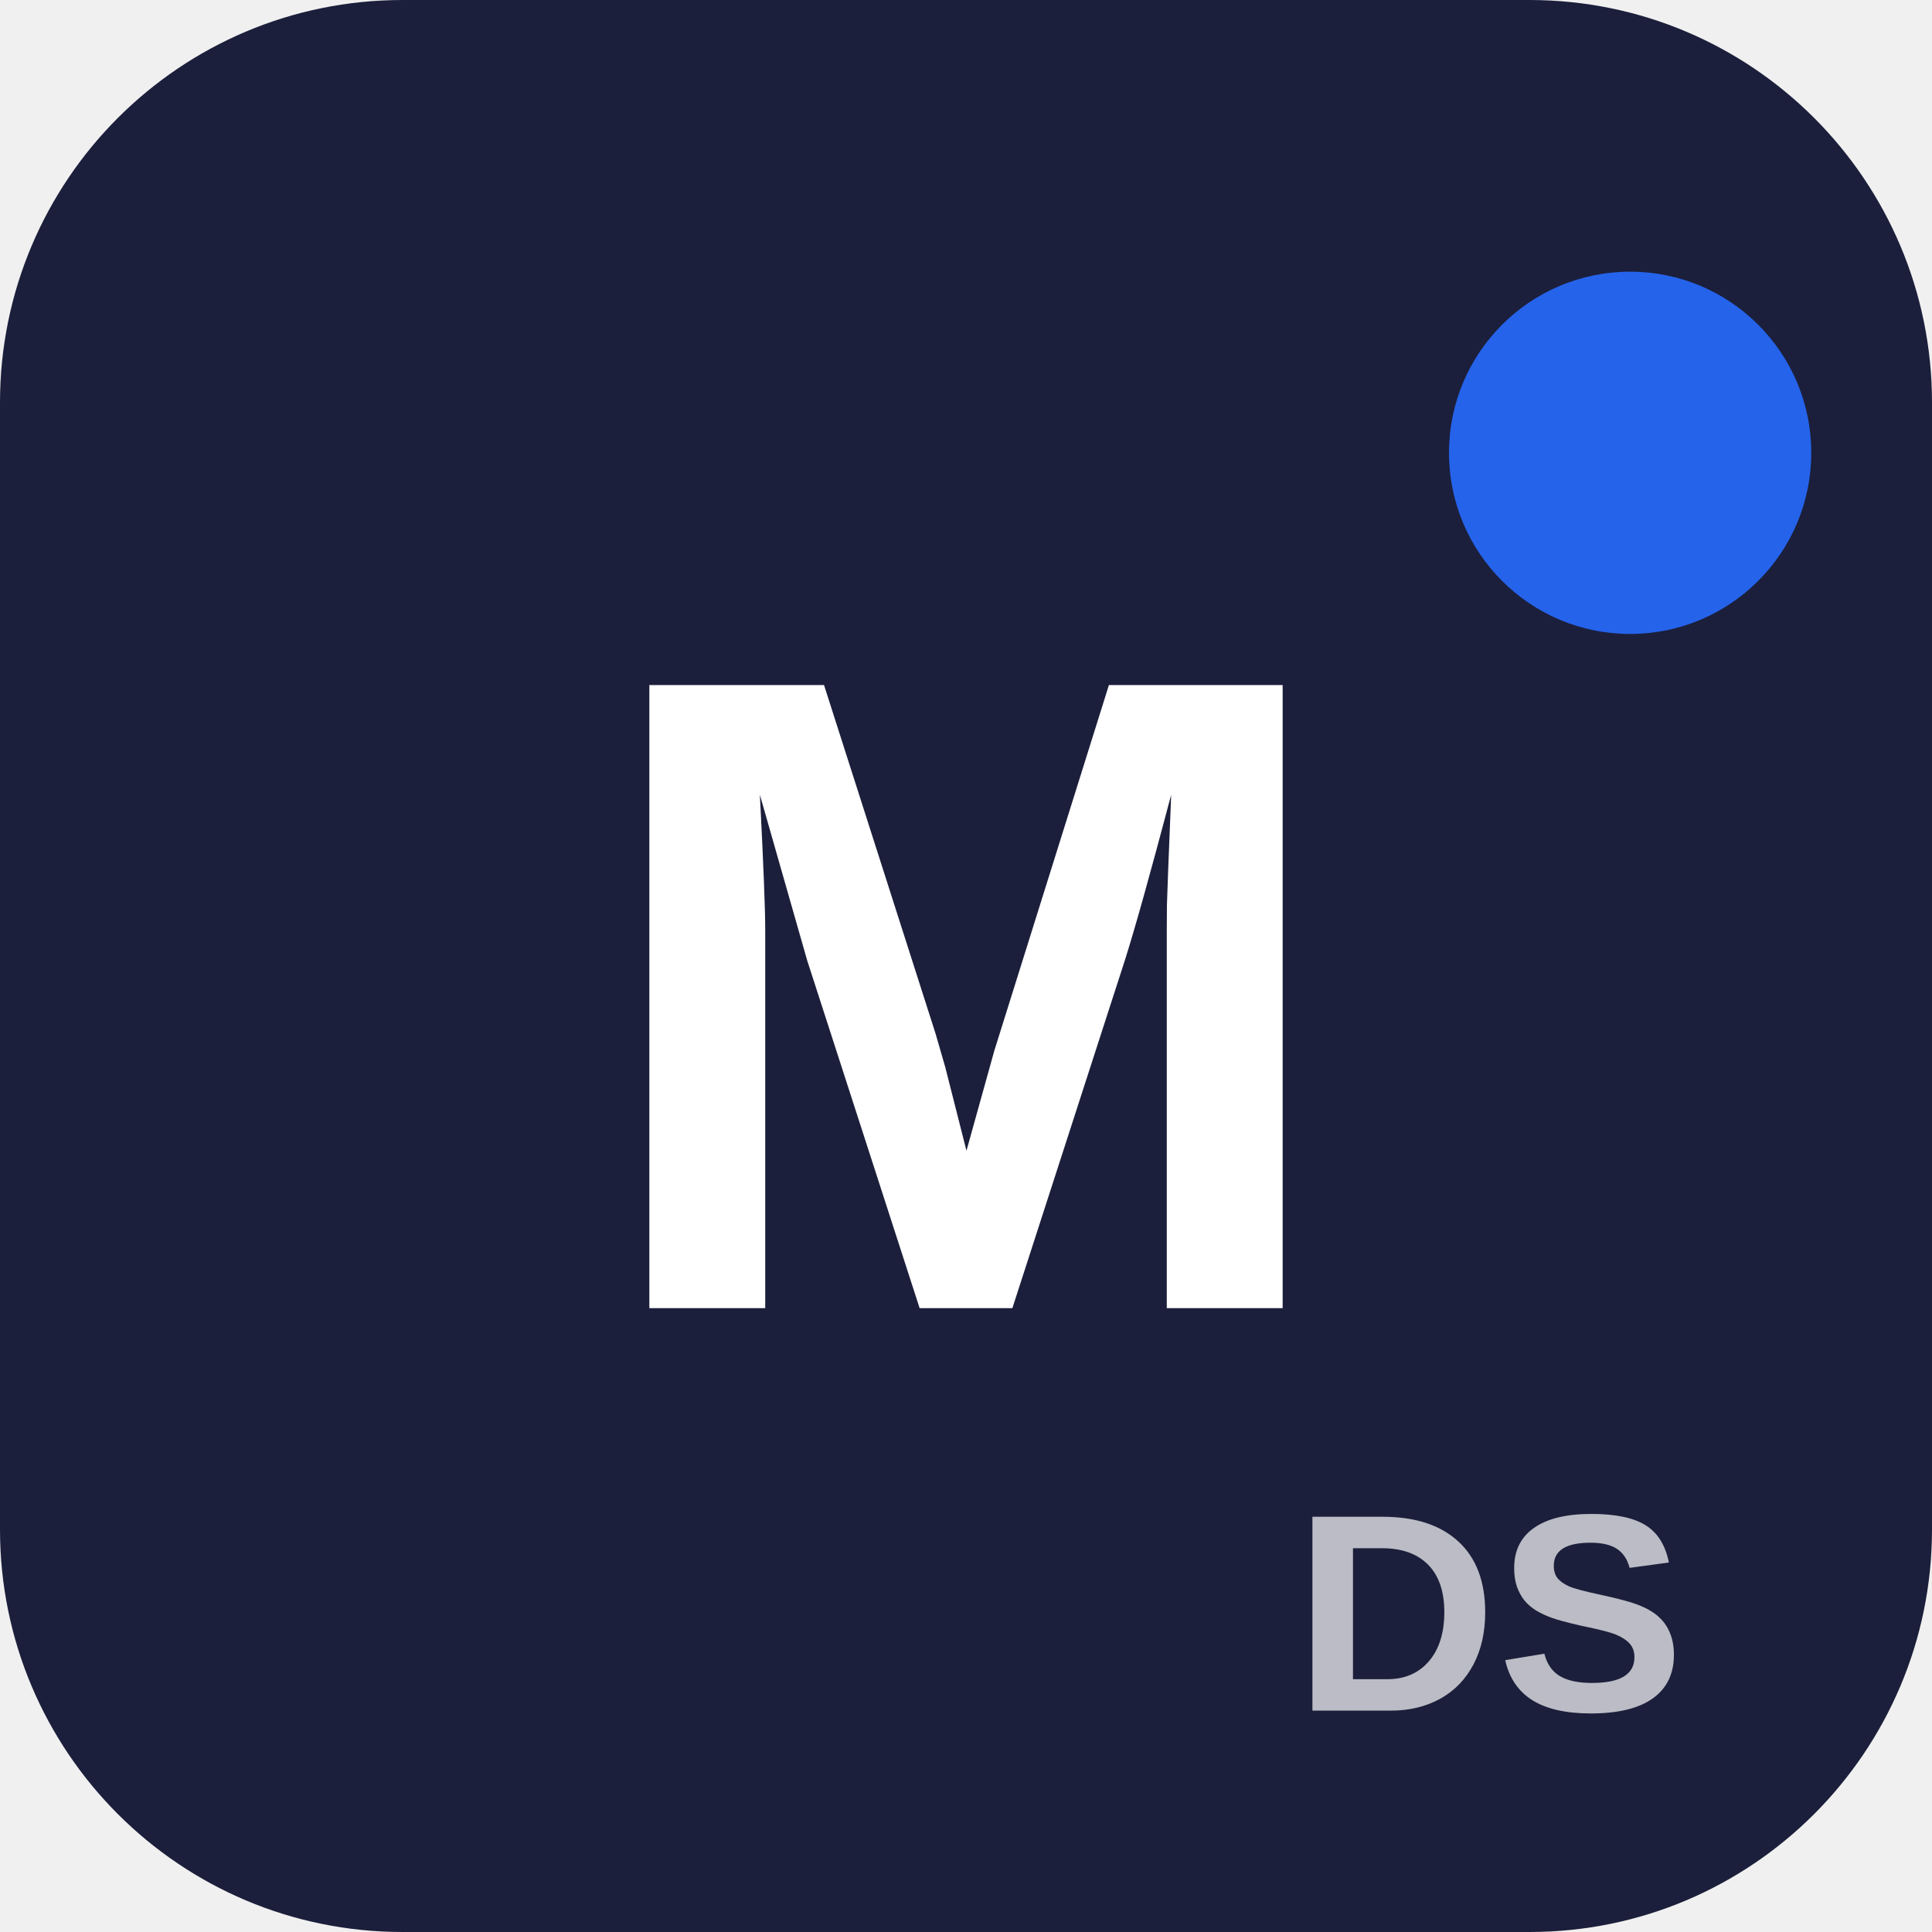
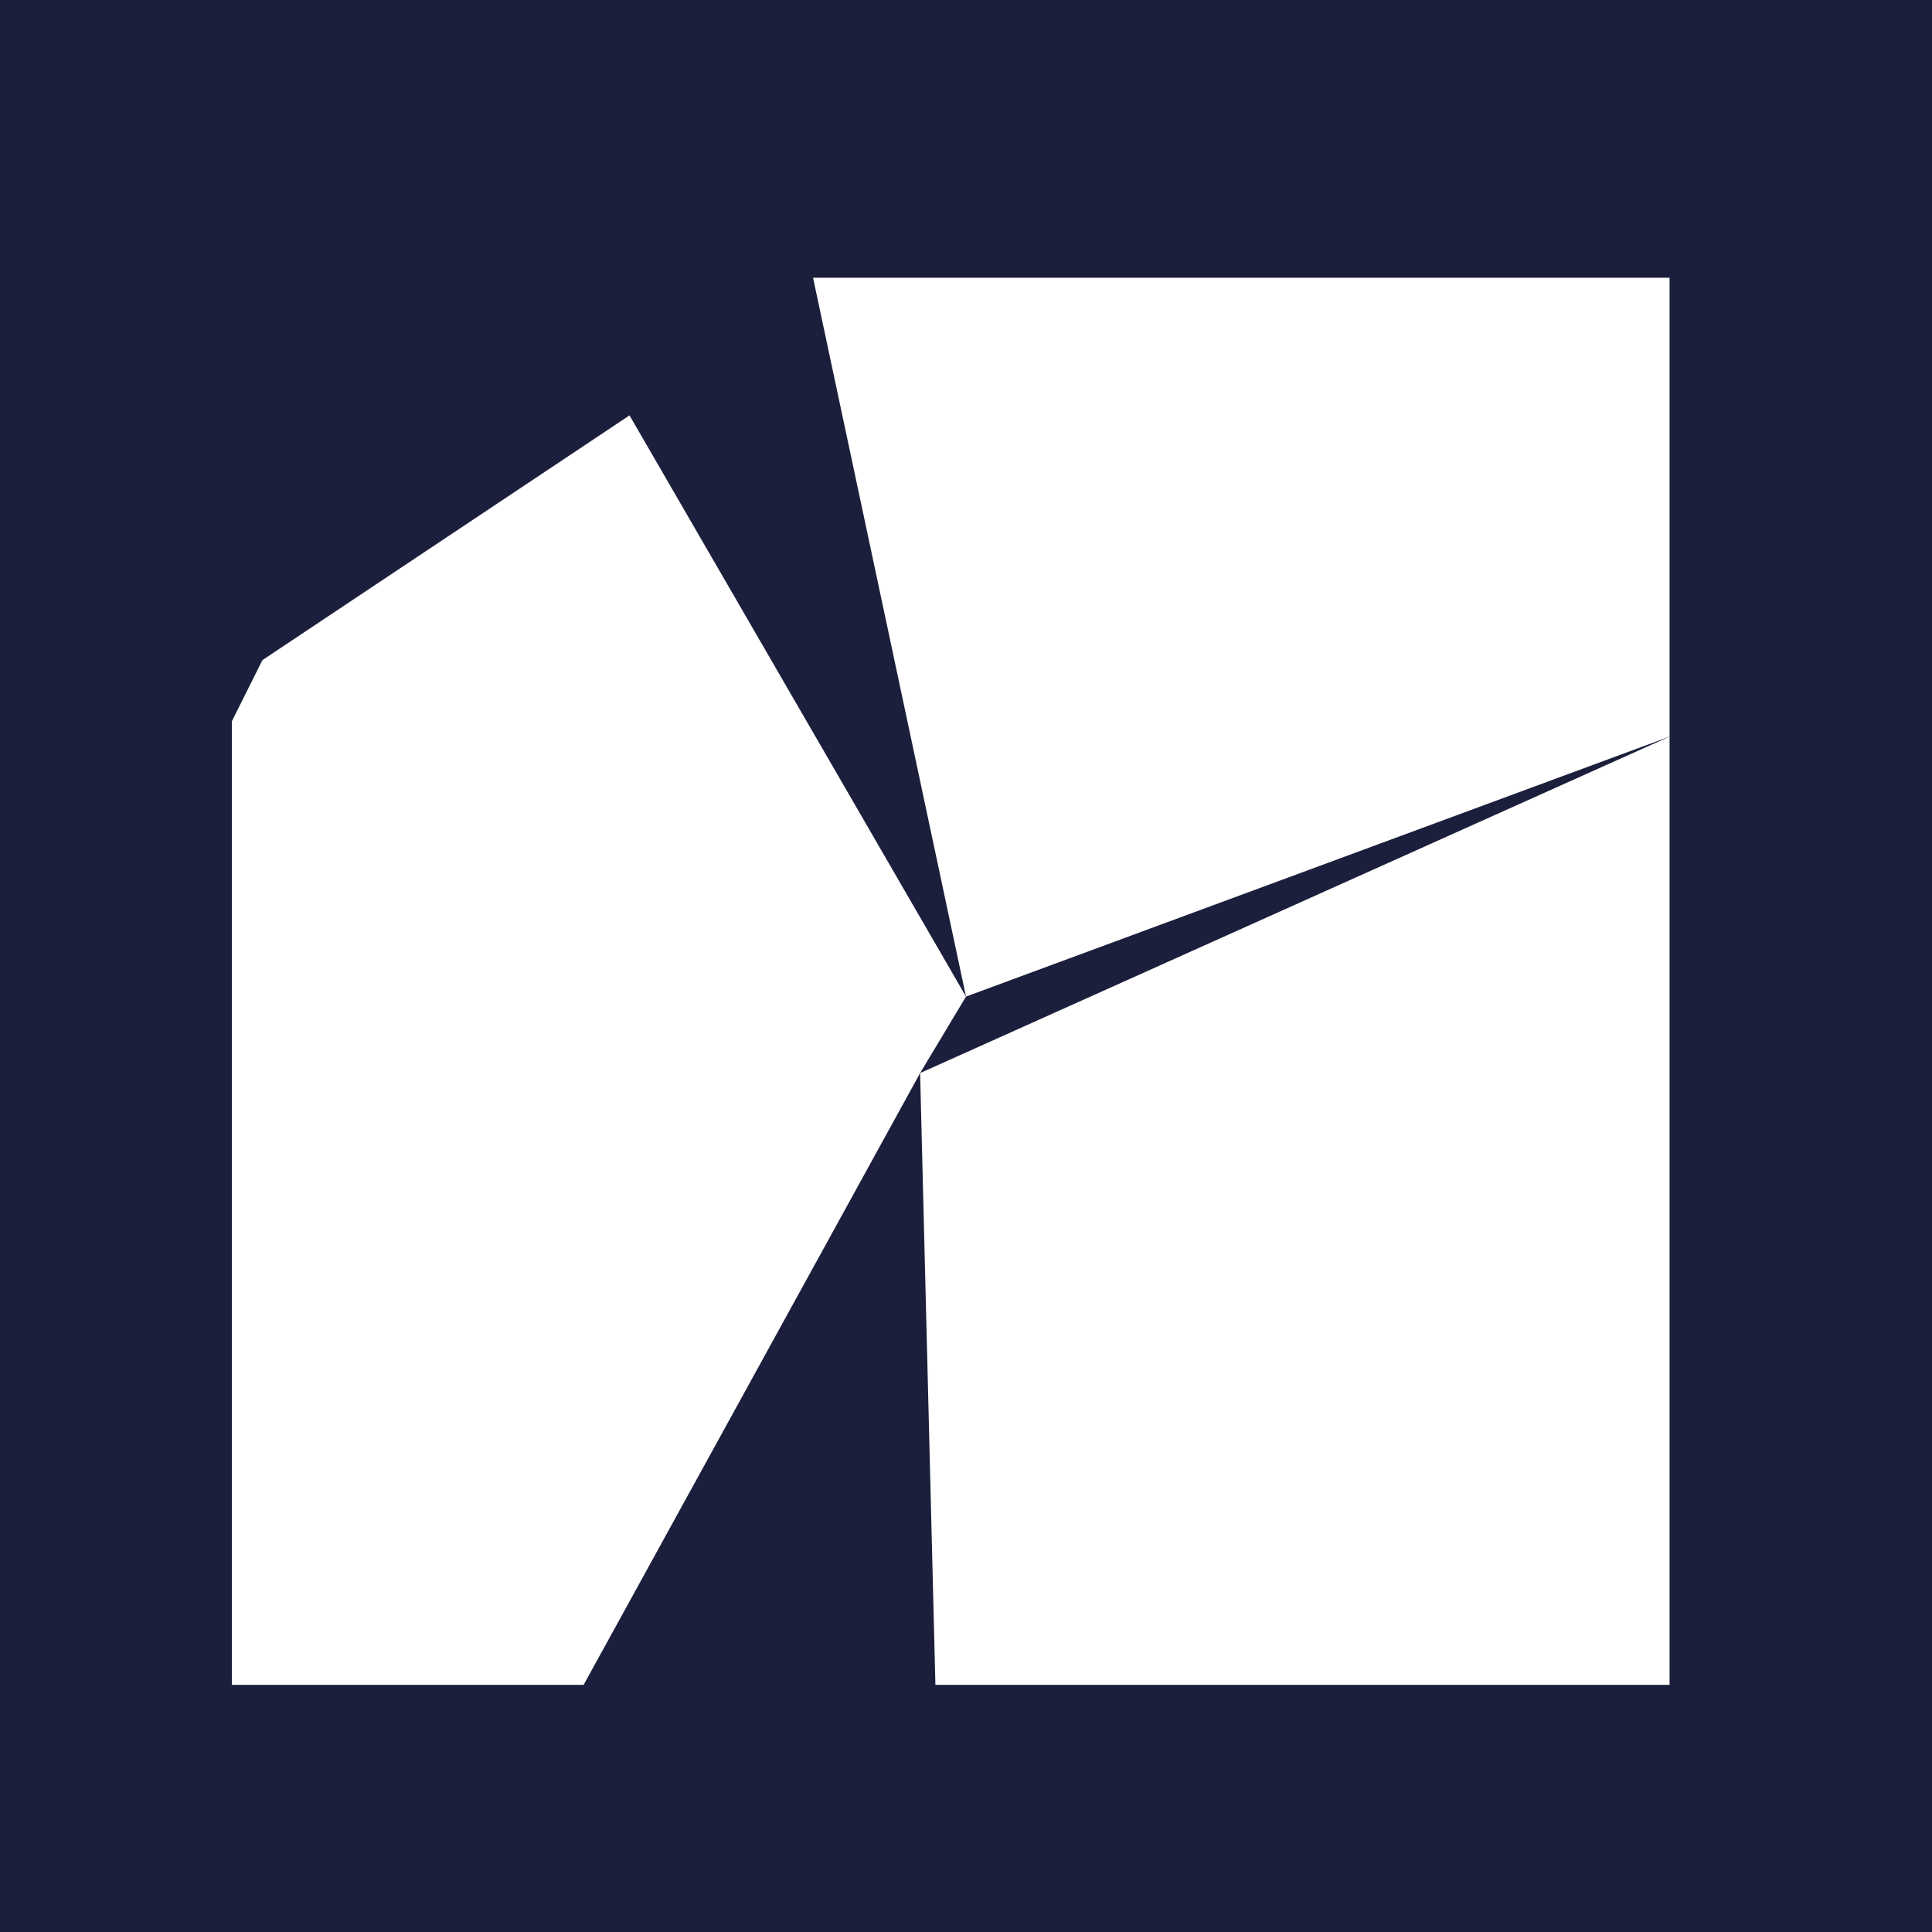
- <svg xmlns="http://www.w3.org/2000/svg" viewBox="0 0 192 192">
-   <rect width="192" height="192" rx="40" fill="#1B1F3B" />
-   <text x="96" y="130" font-family="Arial, sans-serif" font-size="90" font-weight="900" text-anchor="middle" fill="#FFFFFF">M</text>
-   <circle cx="162" cy="45" r="18" fill="#2563EB" />
-   <text x="148" y="170" font-family="Arial, sans-serif" font-size="28" font-weight="700" text-anchor="middle" fill="rgba(255,255,255,0.7)">DS</text>
+ <svg xmlns="http://www.w3.org/2000/svg" viewBox="0 0 192 192" width="192" height="192">
+   <rect width="192" height="192" fill="#1B1F3B" />
+   <g transform="translate(20,20) scale(1.52)">
+     <polygon fill="#FFFFFF" points="2,97 2,34 4,30 28,14 50,52 47,57 25,97" />
+     <polygon fill="#FFFFFF" points="40,5 96,5 96,35 50,52" />
+     <polygon fill="#FFFFFF" points="47,57 96,35 96,97 48,97" />
+   </g>
</svg>
